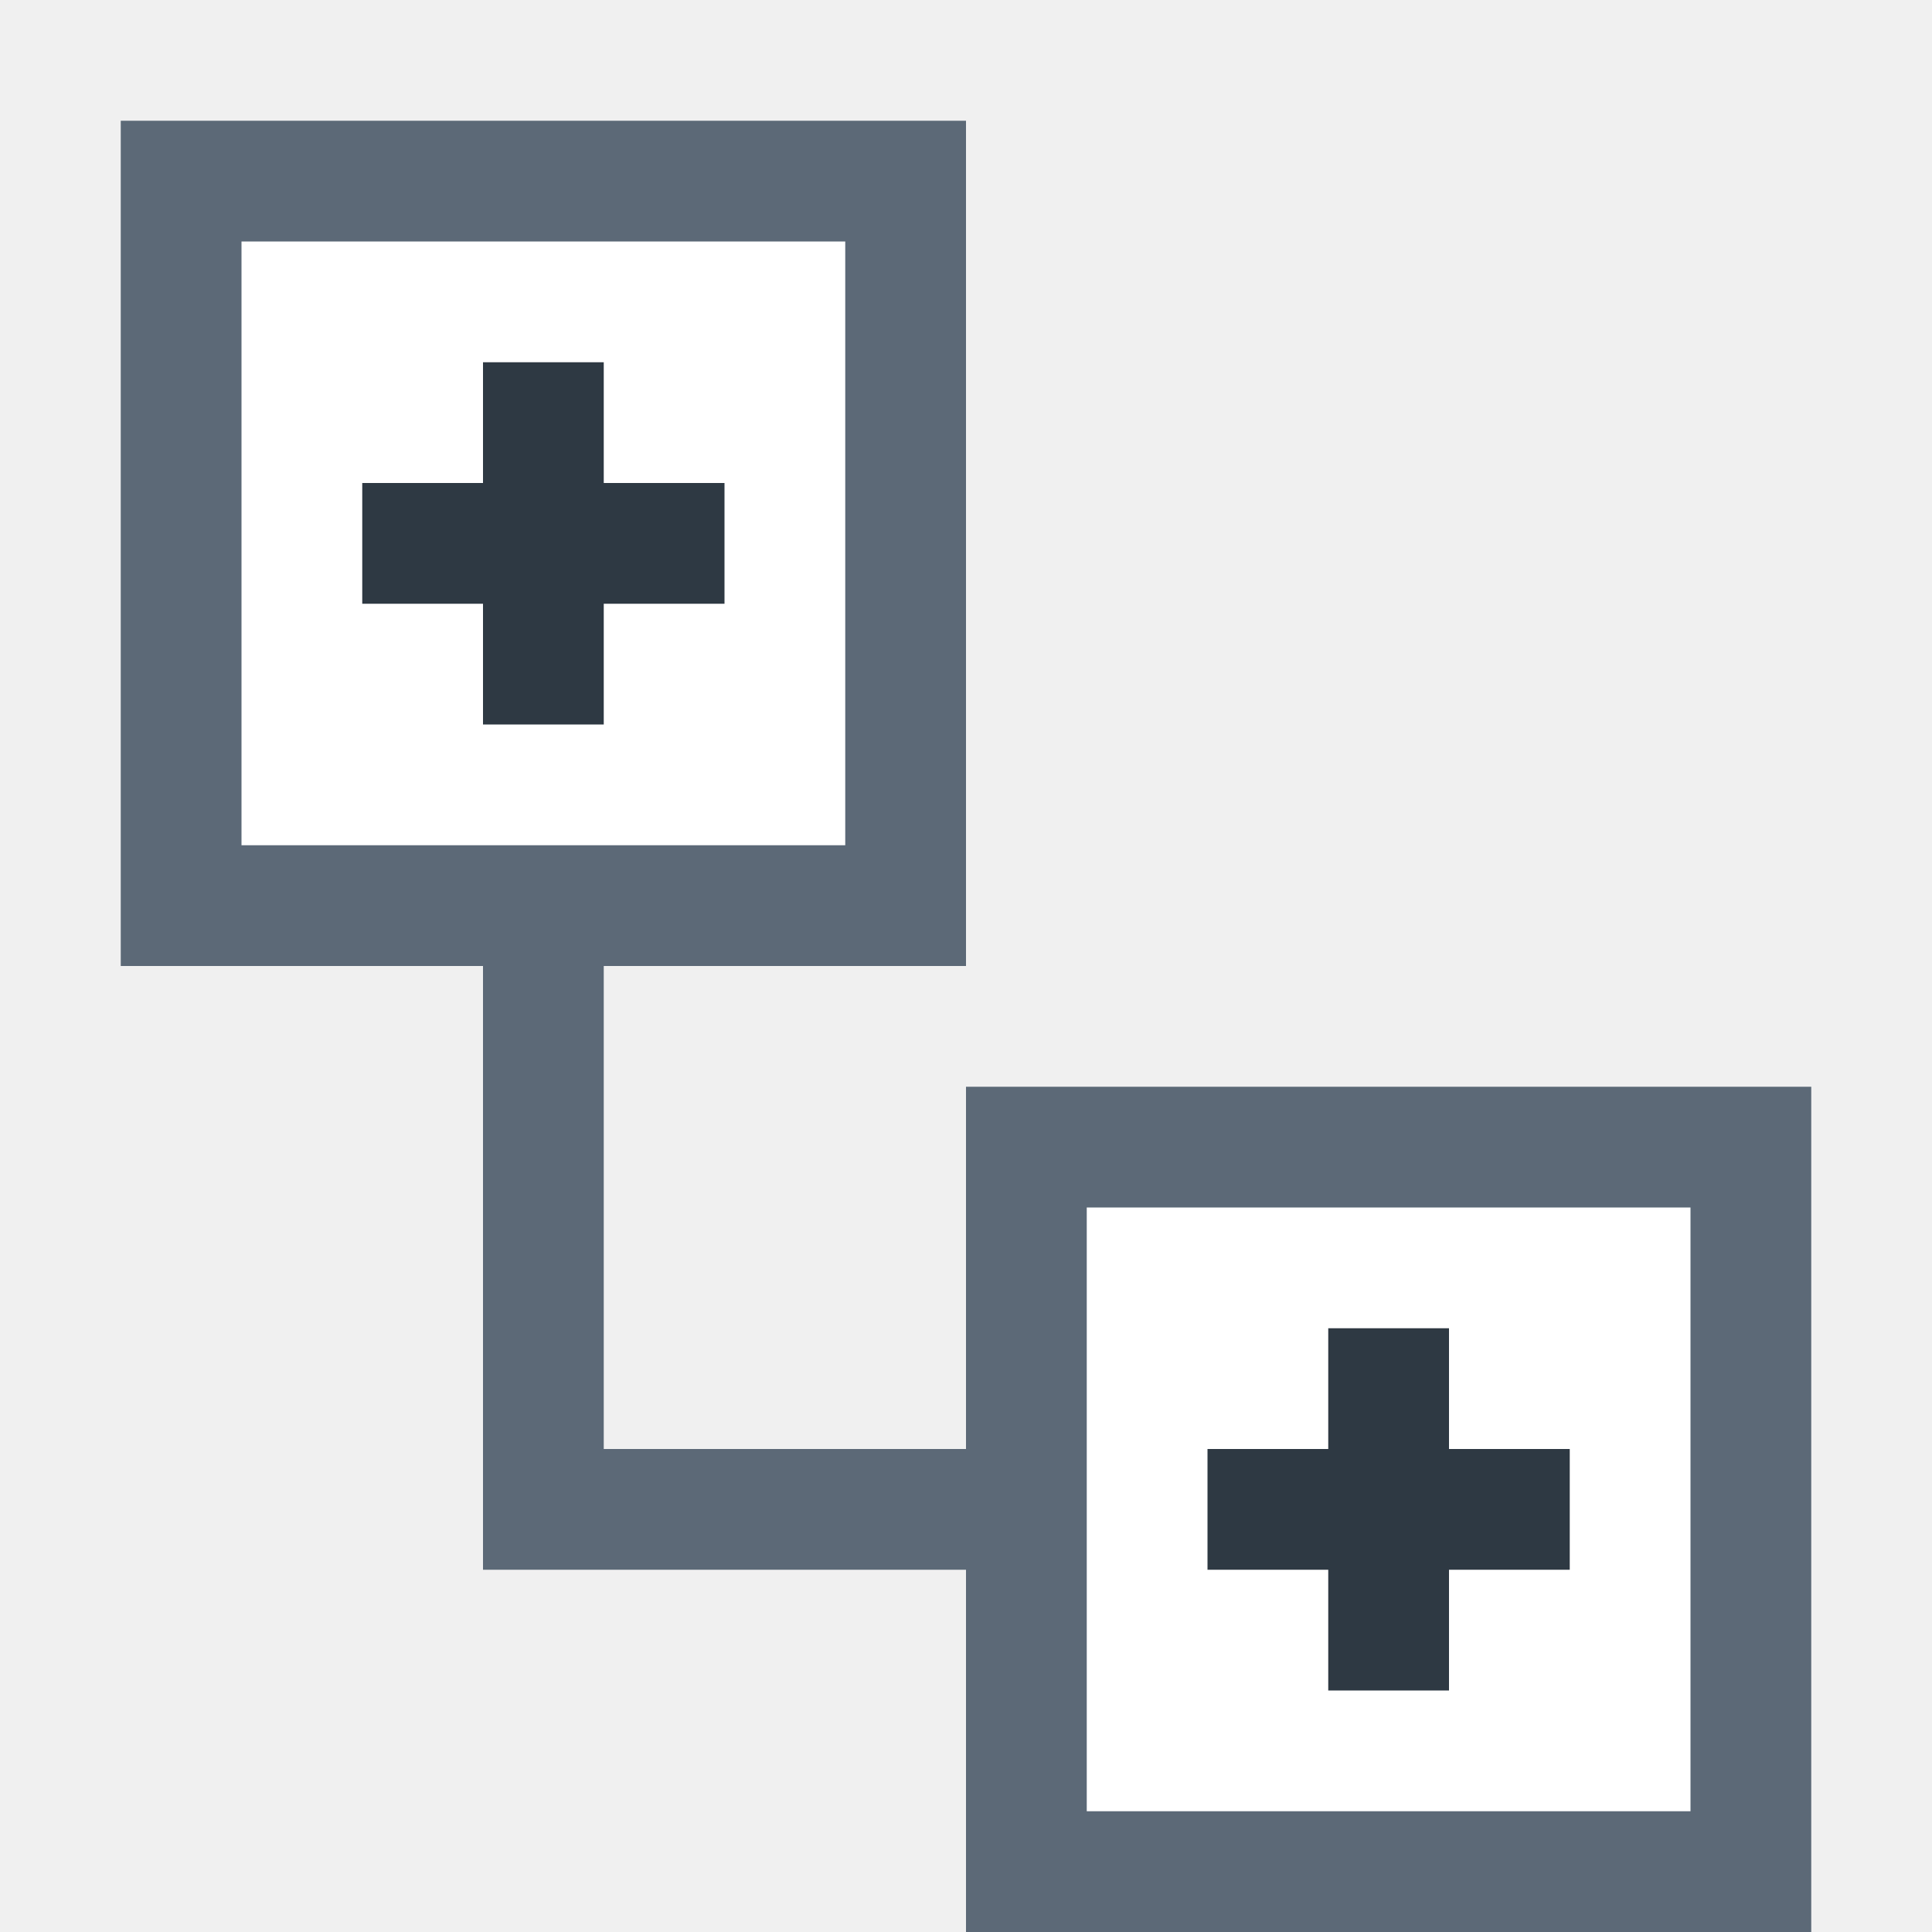
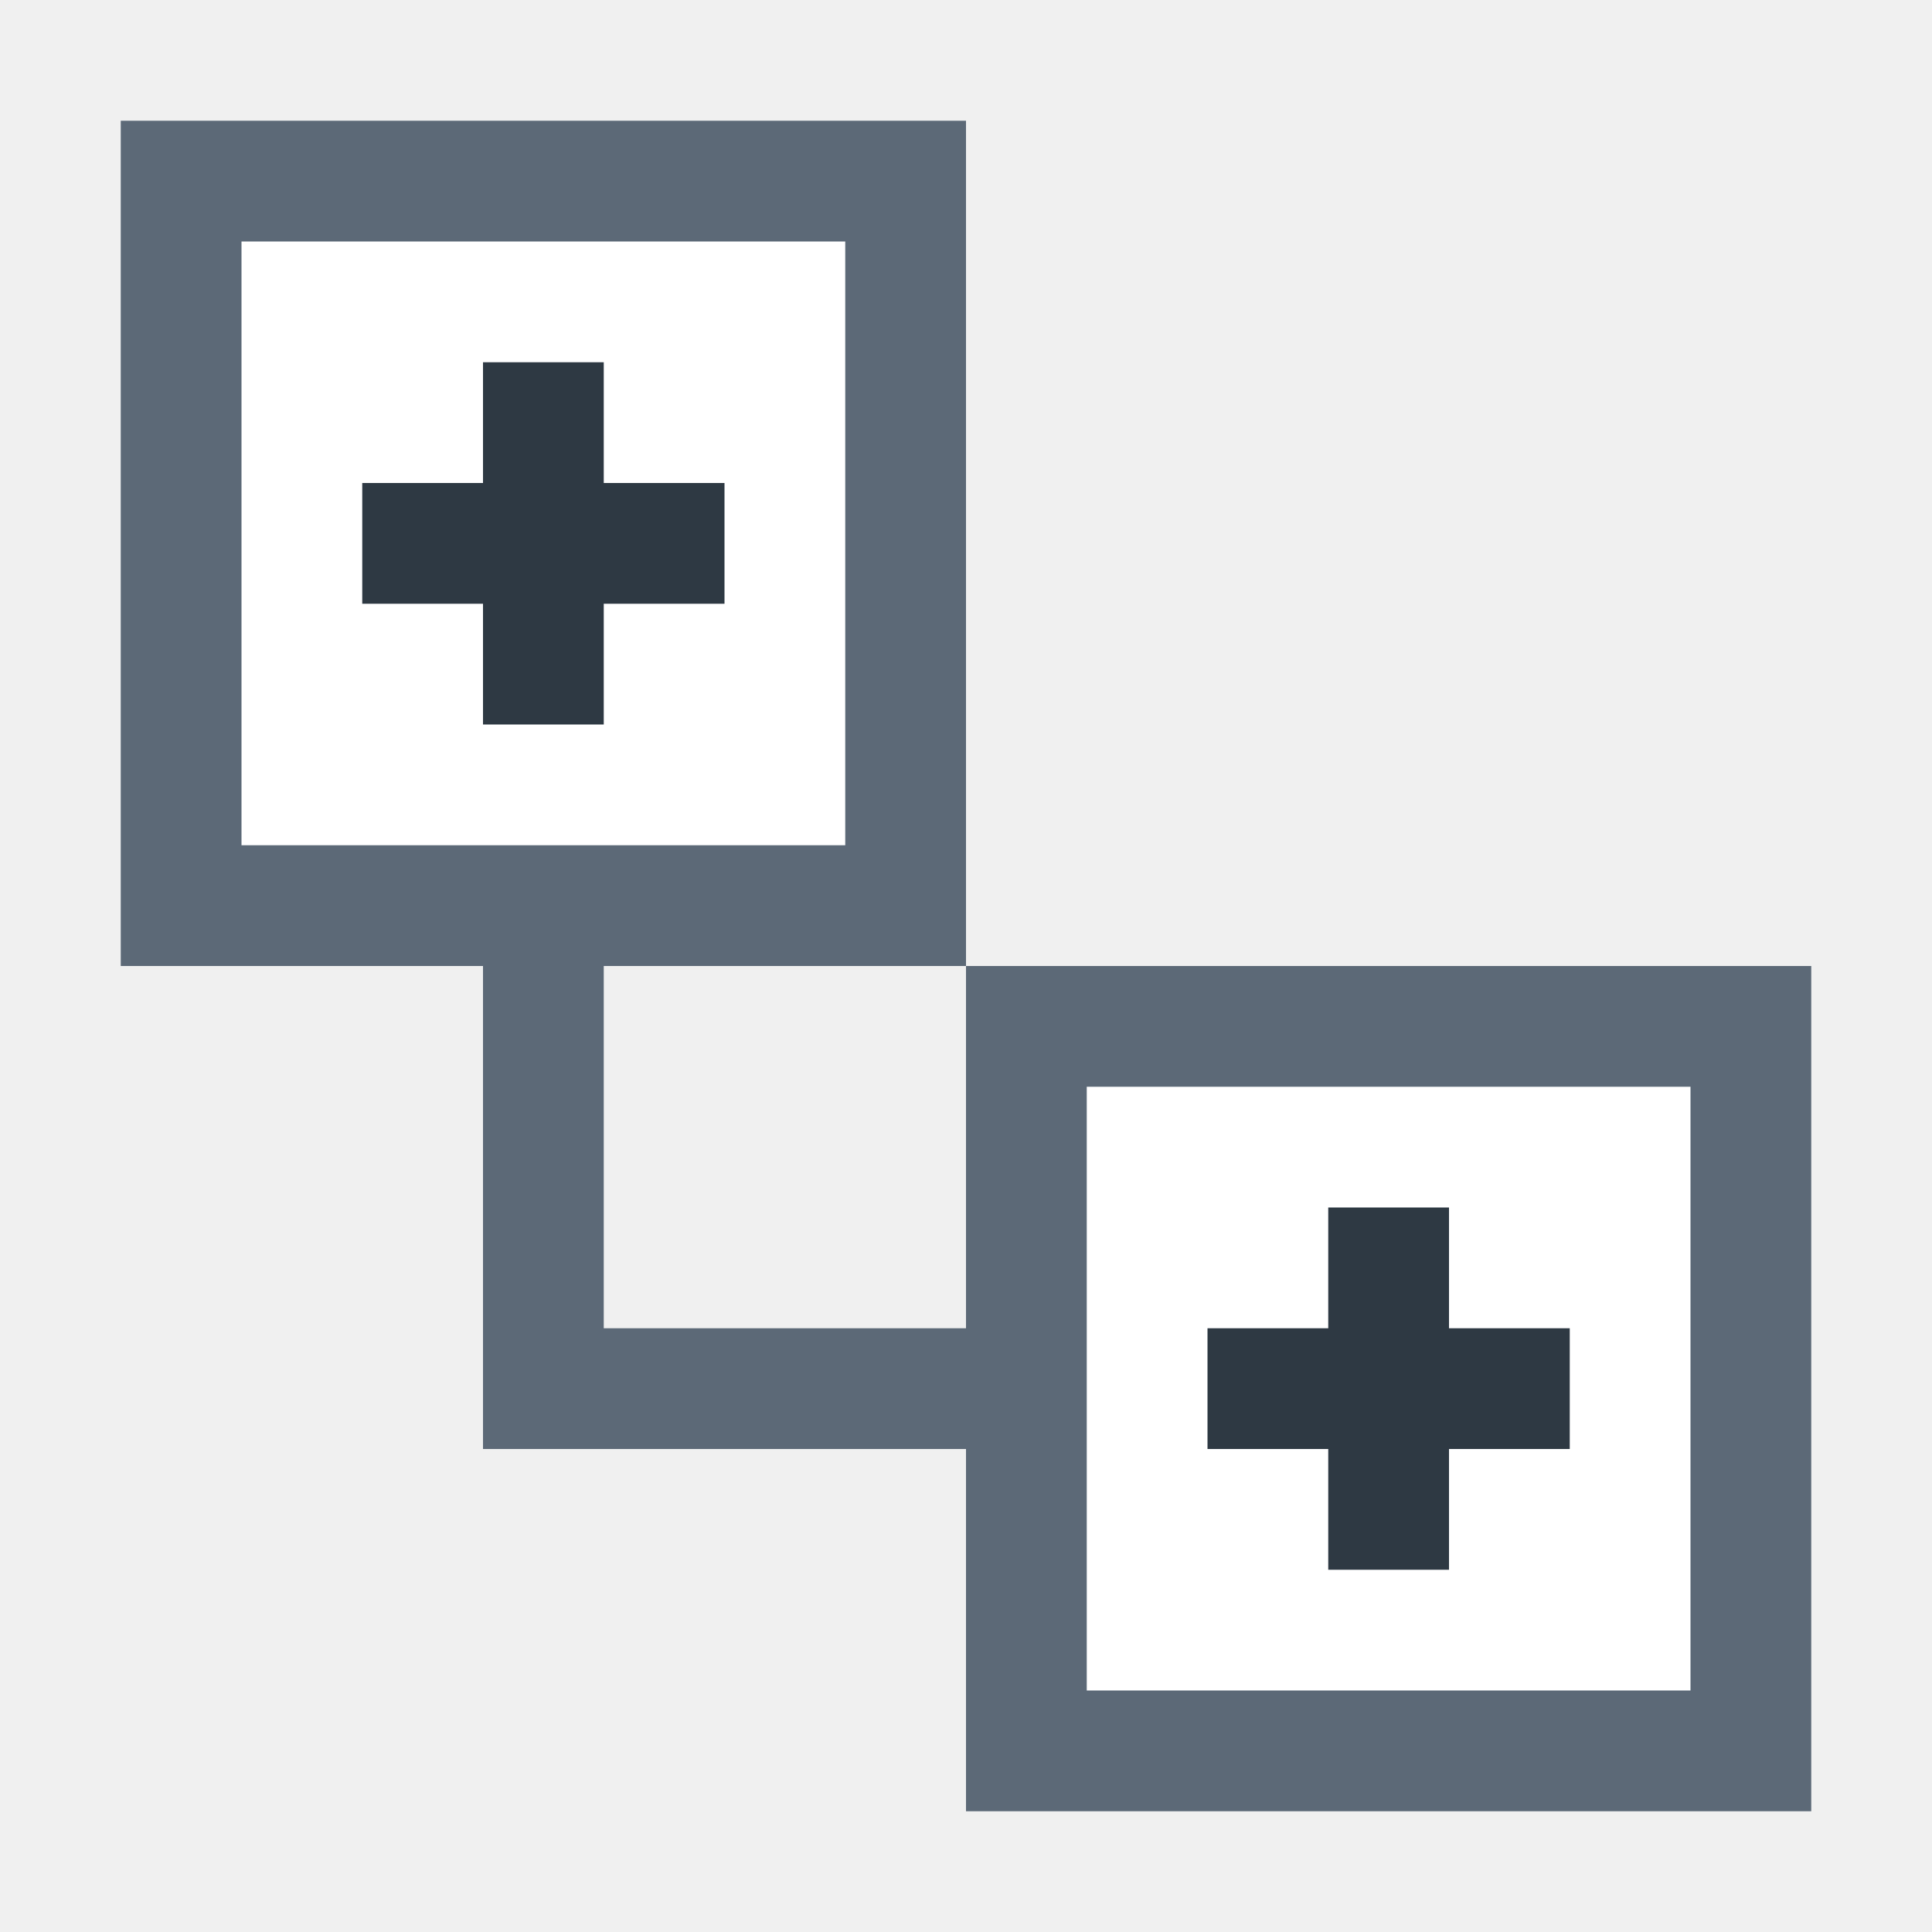
<svg xmlns="http://www.w3.org/2000/svg" viewBox="0 0 16 16" width="16" height="16">
-   <path d="M4.5 6 L4.5 12.5 L8 12.5" fill="none" stroke="#5C6977" stroke-width="1" stroke-linejoin="miter" />
+   <path d="M4.5 7.5 L4.5 11.5 L8.5 11.5" fill="none" stroke="#5C6977" stroke-width="1" stroke-linejoin="miter" />
  <path d="M1.5 1.5 L7.5 1.5 L7.5 7.5 L1.5 7.5 Z" fill="#FFFFFF" stroke="#5C6977" stroke-width="1" stroke-linejoin="miter" />
  <path d="M3 4.5 L6 4.5" fill="none" stroke="#2E3943" stroke-width="1" stroke-linejoin="miter" />
  <path d="M4.5 3 L4.5 6" fill="none" stroke="#2E3943" stroke-width="1" stroke-linejoin="miter" />
-   <path d="M8.5 9.5 L14.5 9.5 L14.5 15.5 L8.5 15.5 Z" fill="#FFFFFF" stroke="#5C6977" stroke-width="1" stroke-linejoin="miter" />
-   <path d="M10 12.5 L13 12.5" fill="none" stroke="#2E3943" stroke-width="1" stroke-linejoin="miter" />
-   <path d="M11.5 11 L11.5 14" fill="none" stroke="#2E3943" stroke-width="1" stroke-linejoin="miter" />
+   <path d="M8.5 8.5 L14.5 8.5 L14.5 14.5 L8.5 14.5 Z" fill="#FFFFFF" stroke="#5C6977" stroke-width="1" stroke-linejoin="miter" />
+   <path d="M10 11.5 L13 11.5" fill="none" stroke="#2E3943" stroke-width="1" stroke-linejoin="miter" />
+   <path d="M11.5 10 L11.5 13" fill="none" stroke="#2E3943" stroke-width="1" stroke-linejoin="miter" />
</svg>
